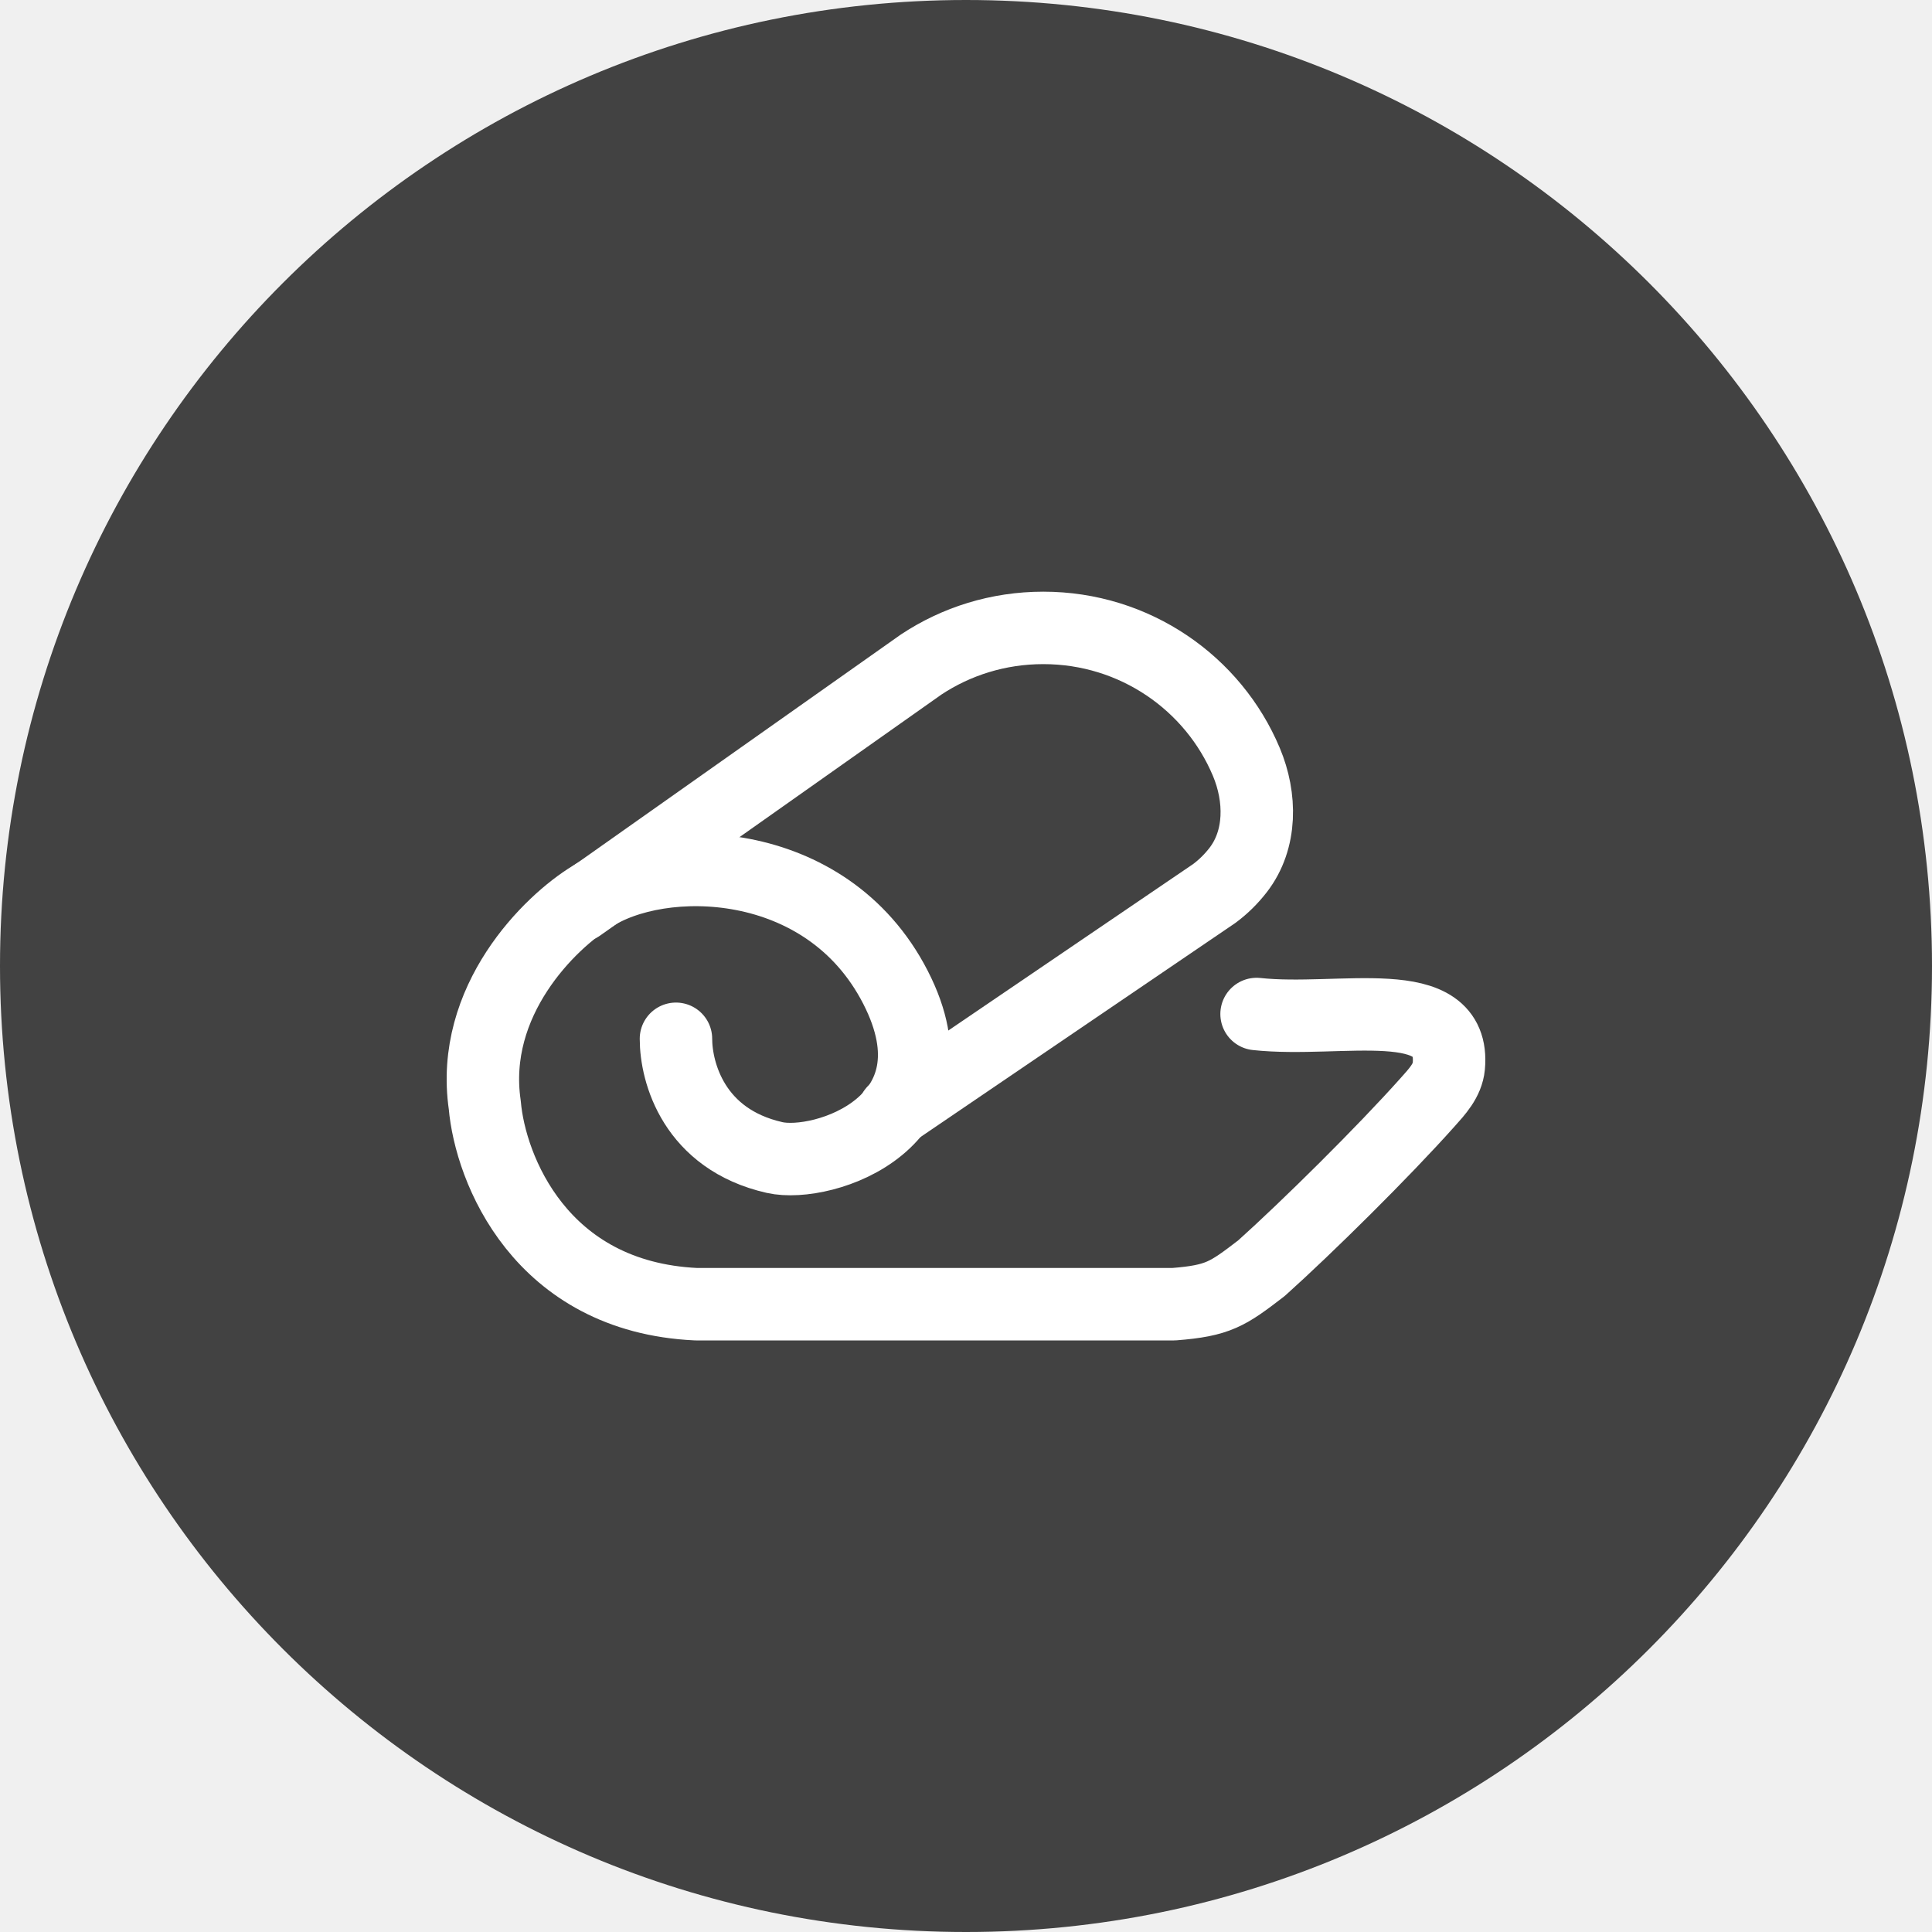
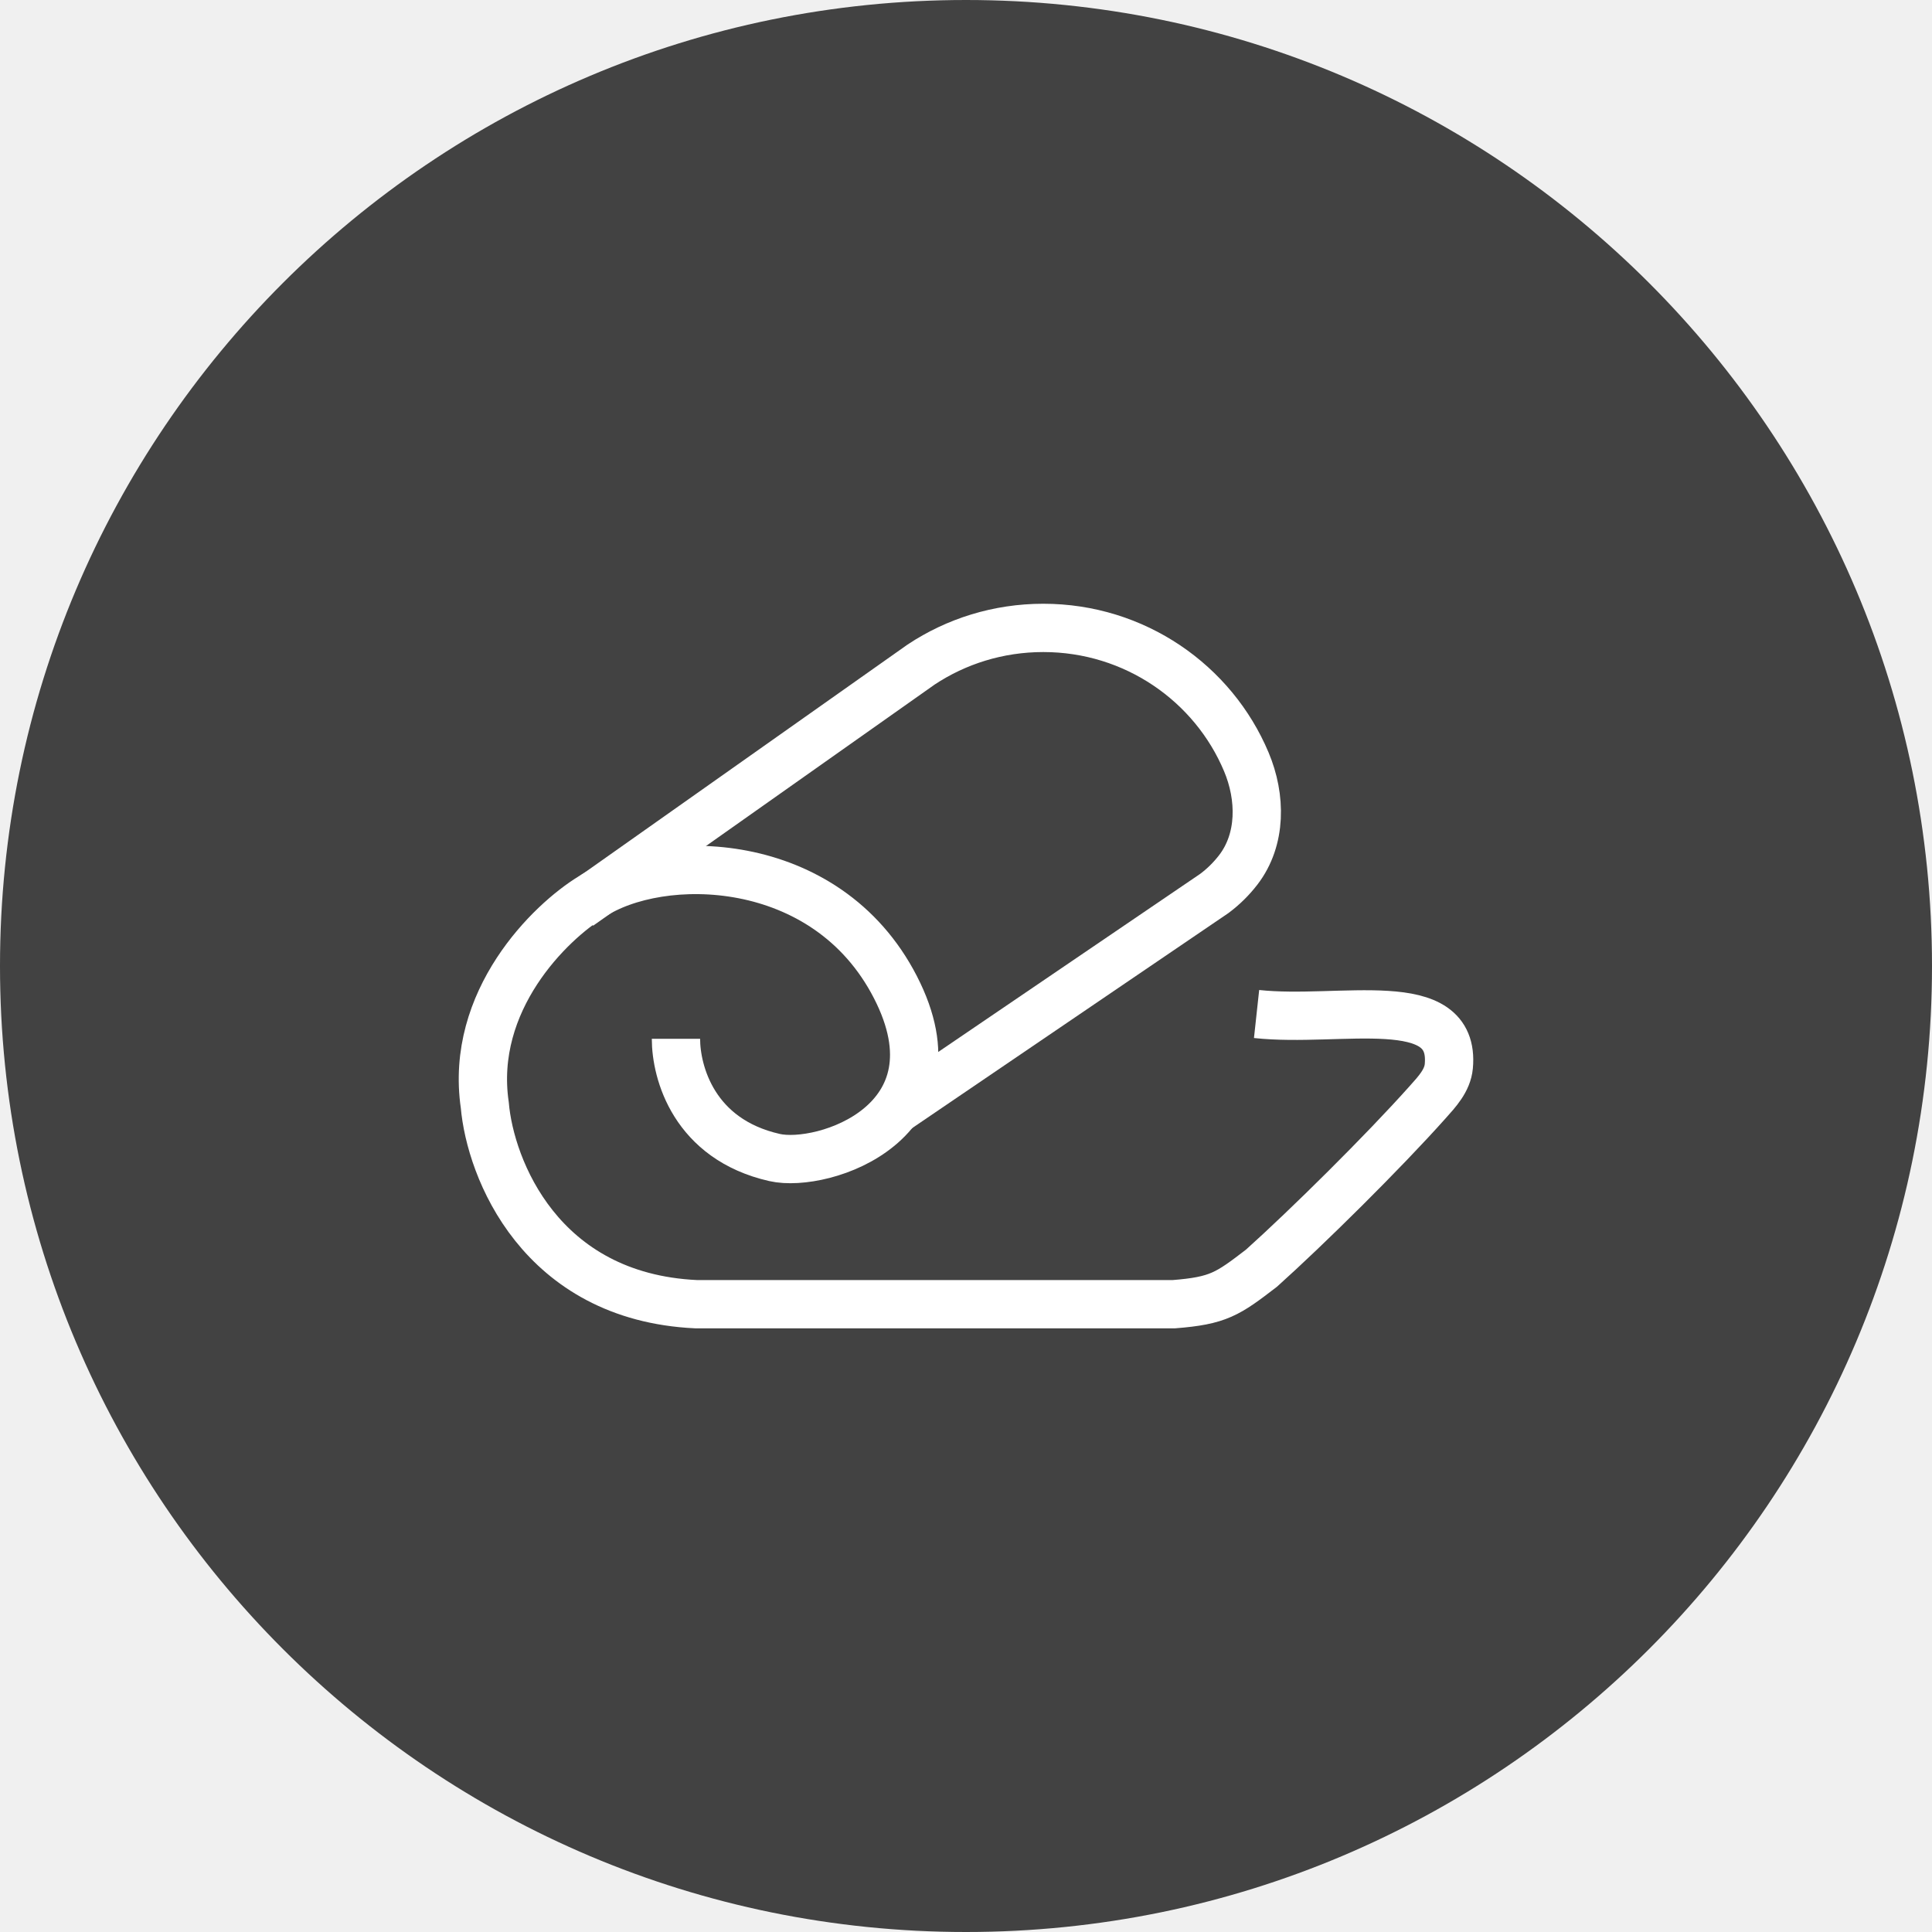
<svg xmlns="http://www.w3.org/2000/svg" width="40" height="40" viewBox="0 0 40 40" fill="none">
  <rect width="40" height="40" rx="20" fill="#424242" />
-   <path d="M18.505 23.01L25.14 18.499C25.327 18.36 25.494 18.195 25.636 18.011C26.122 17.38 26.112 16.506 25.804 15.774C25.12 14.145 23.495 13 21.6 13C20.664 13 19.795 13.279 19.072 13.758L11.992 18.757" stroke="white" stroke-width="1.5" stroke-linecap="round" stroke-linejoin="round" />
-   <path d="M13.995 21.507C13.995 22.203 14.364 23.586 16.036 23.965C17.042 24.194 19.973 23.23 18.539 20.439C17.105 17.647 13.652 17.632 12.247 18.567C11.388 19.089 9.721 20.716 10.037 22.88C10.15 24.19 11.182 26.85 14.412 27.002H24.304C25.226 26.929 25.416 26.795 26.118 26.256C27.063 25.408 28.64 23.849 29.556 22.822C29.755 22.6 29.968 22.372 29.996 22.076C30.141 20.499 27.749 21.182 26.016 20.994" stroke="white" stroke-width="1.5" stroke-linecap="round" stroke-linejoin="round" />
+   <path d="M18.505 23.01L25.14 18.499C25.327 18.36 25.494 18.195 25.636 18.011C26.122 17.38 26.112 16.506 25.804 15.774C25.12 14.145 23.495 13 21.6 13C20.664 13 19.795 13.279 19.072 13.758L11.992 18.757" stroke="white" strokeWidth="1.5" strokeLinecap="round" strokeLinejoin="round" />
+   <path d="M13.995 21.507C13.995 22.203 14.364 23.586 16.036 23.965C17.042 24.194 19.973 23.23 18.539 20.439C17.105 17.647 13.652 17.632 12.247 18.567C11.388 19.089 9.721 20.716 10.037 22.88C10.15 24.19 11.182 26.85 14.412 27.002H24.304C25.226 26.929 25.416 26.795 26.118 26.256C27.063 25.408 28.64 23.849 29.556 22.822C29.755 22.6 29.968 22.372 29.996 22.076C30.141 20.499 27.749 21.182 26.016 20.994" stroke="white" strokeWidth="1.5" strokeLinecap="round" strokeLinejoin="round" />
</svg>
